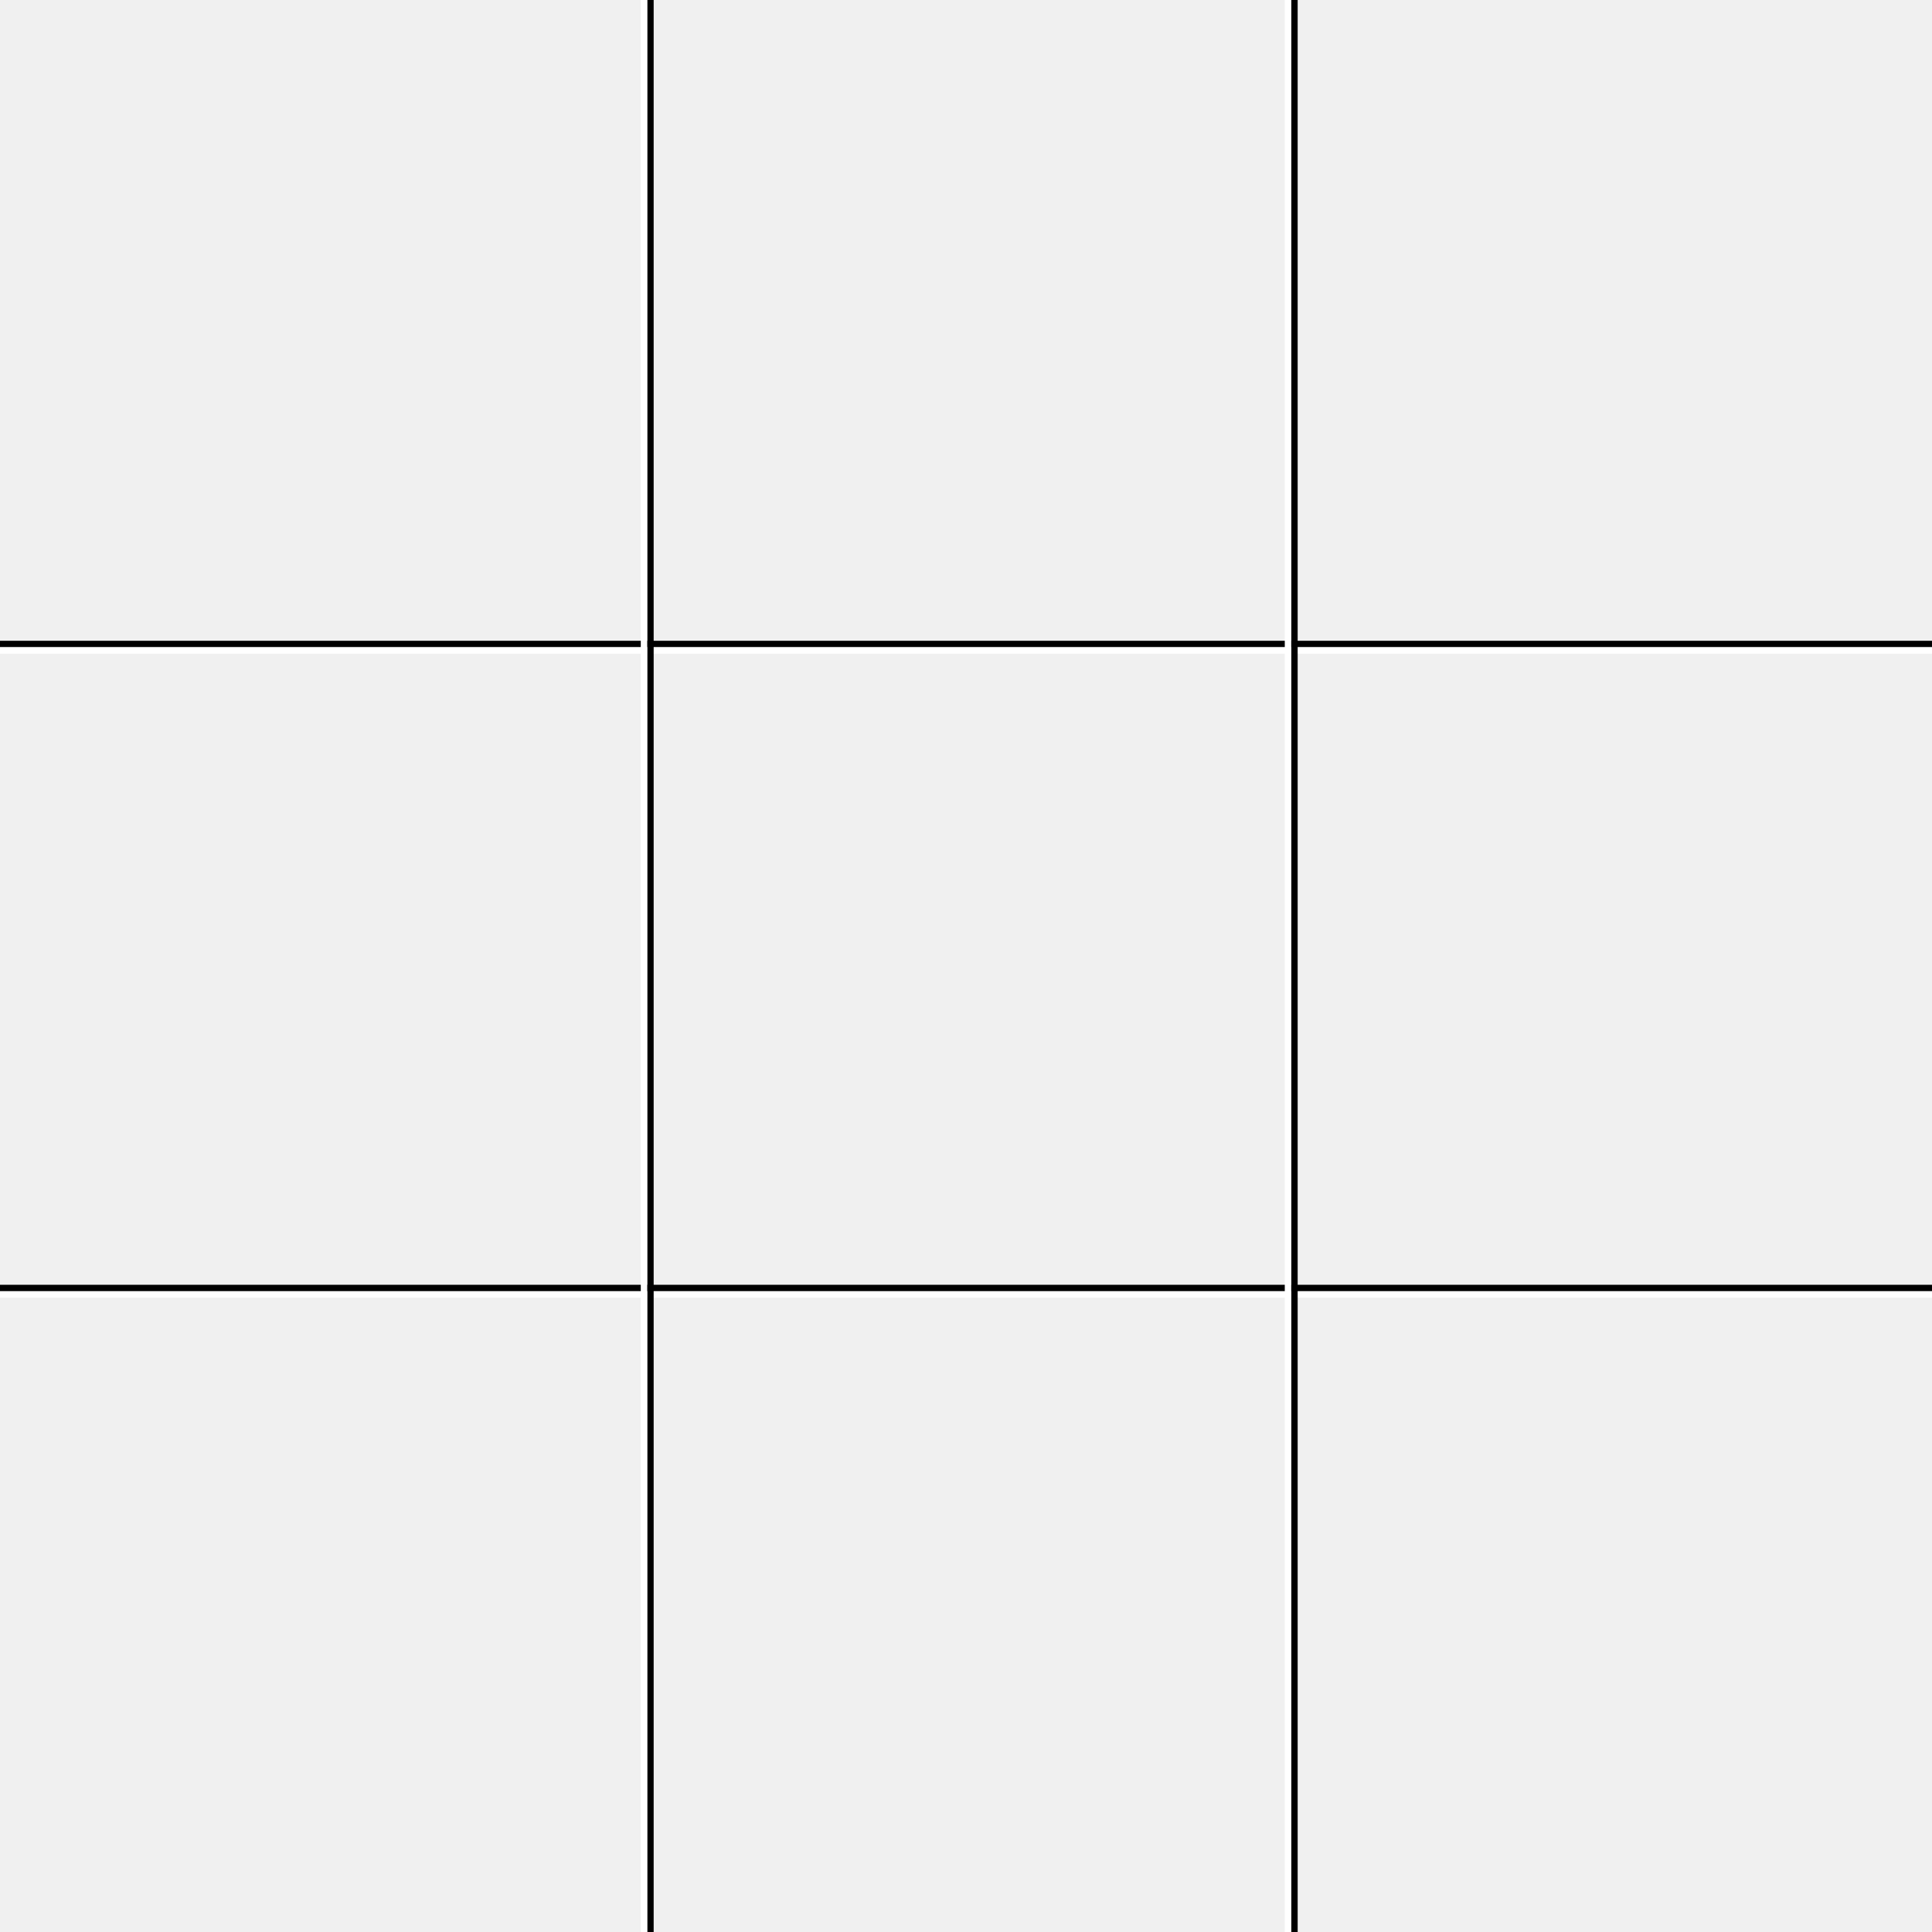
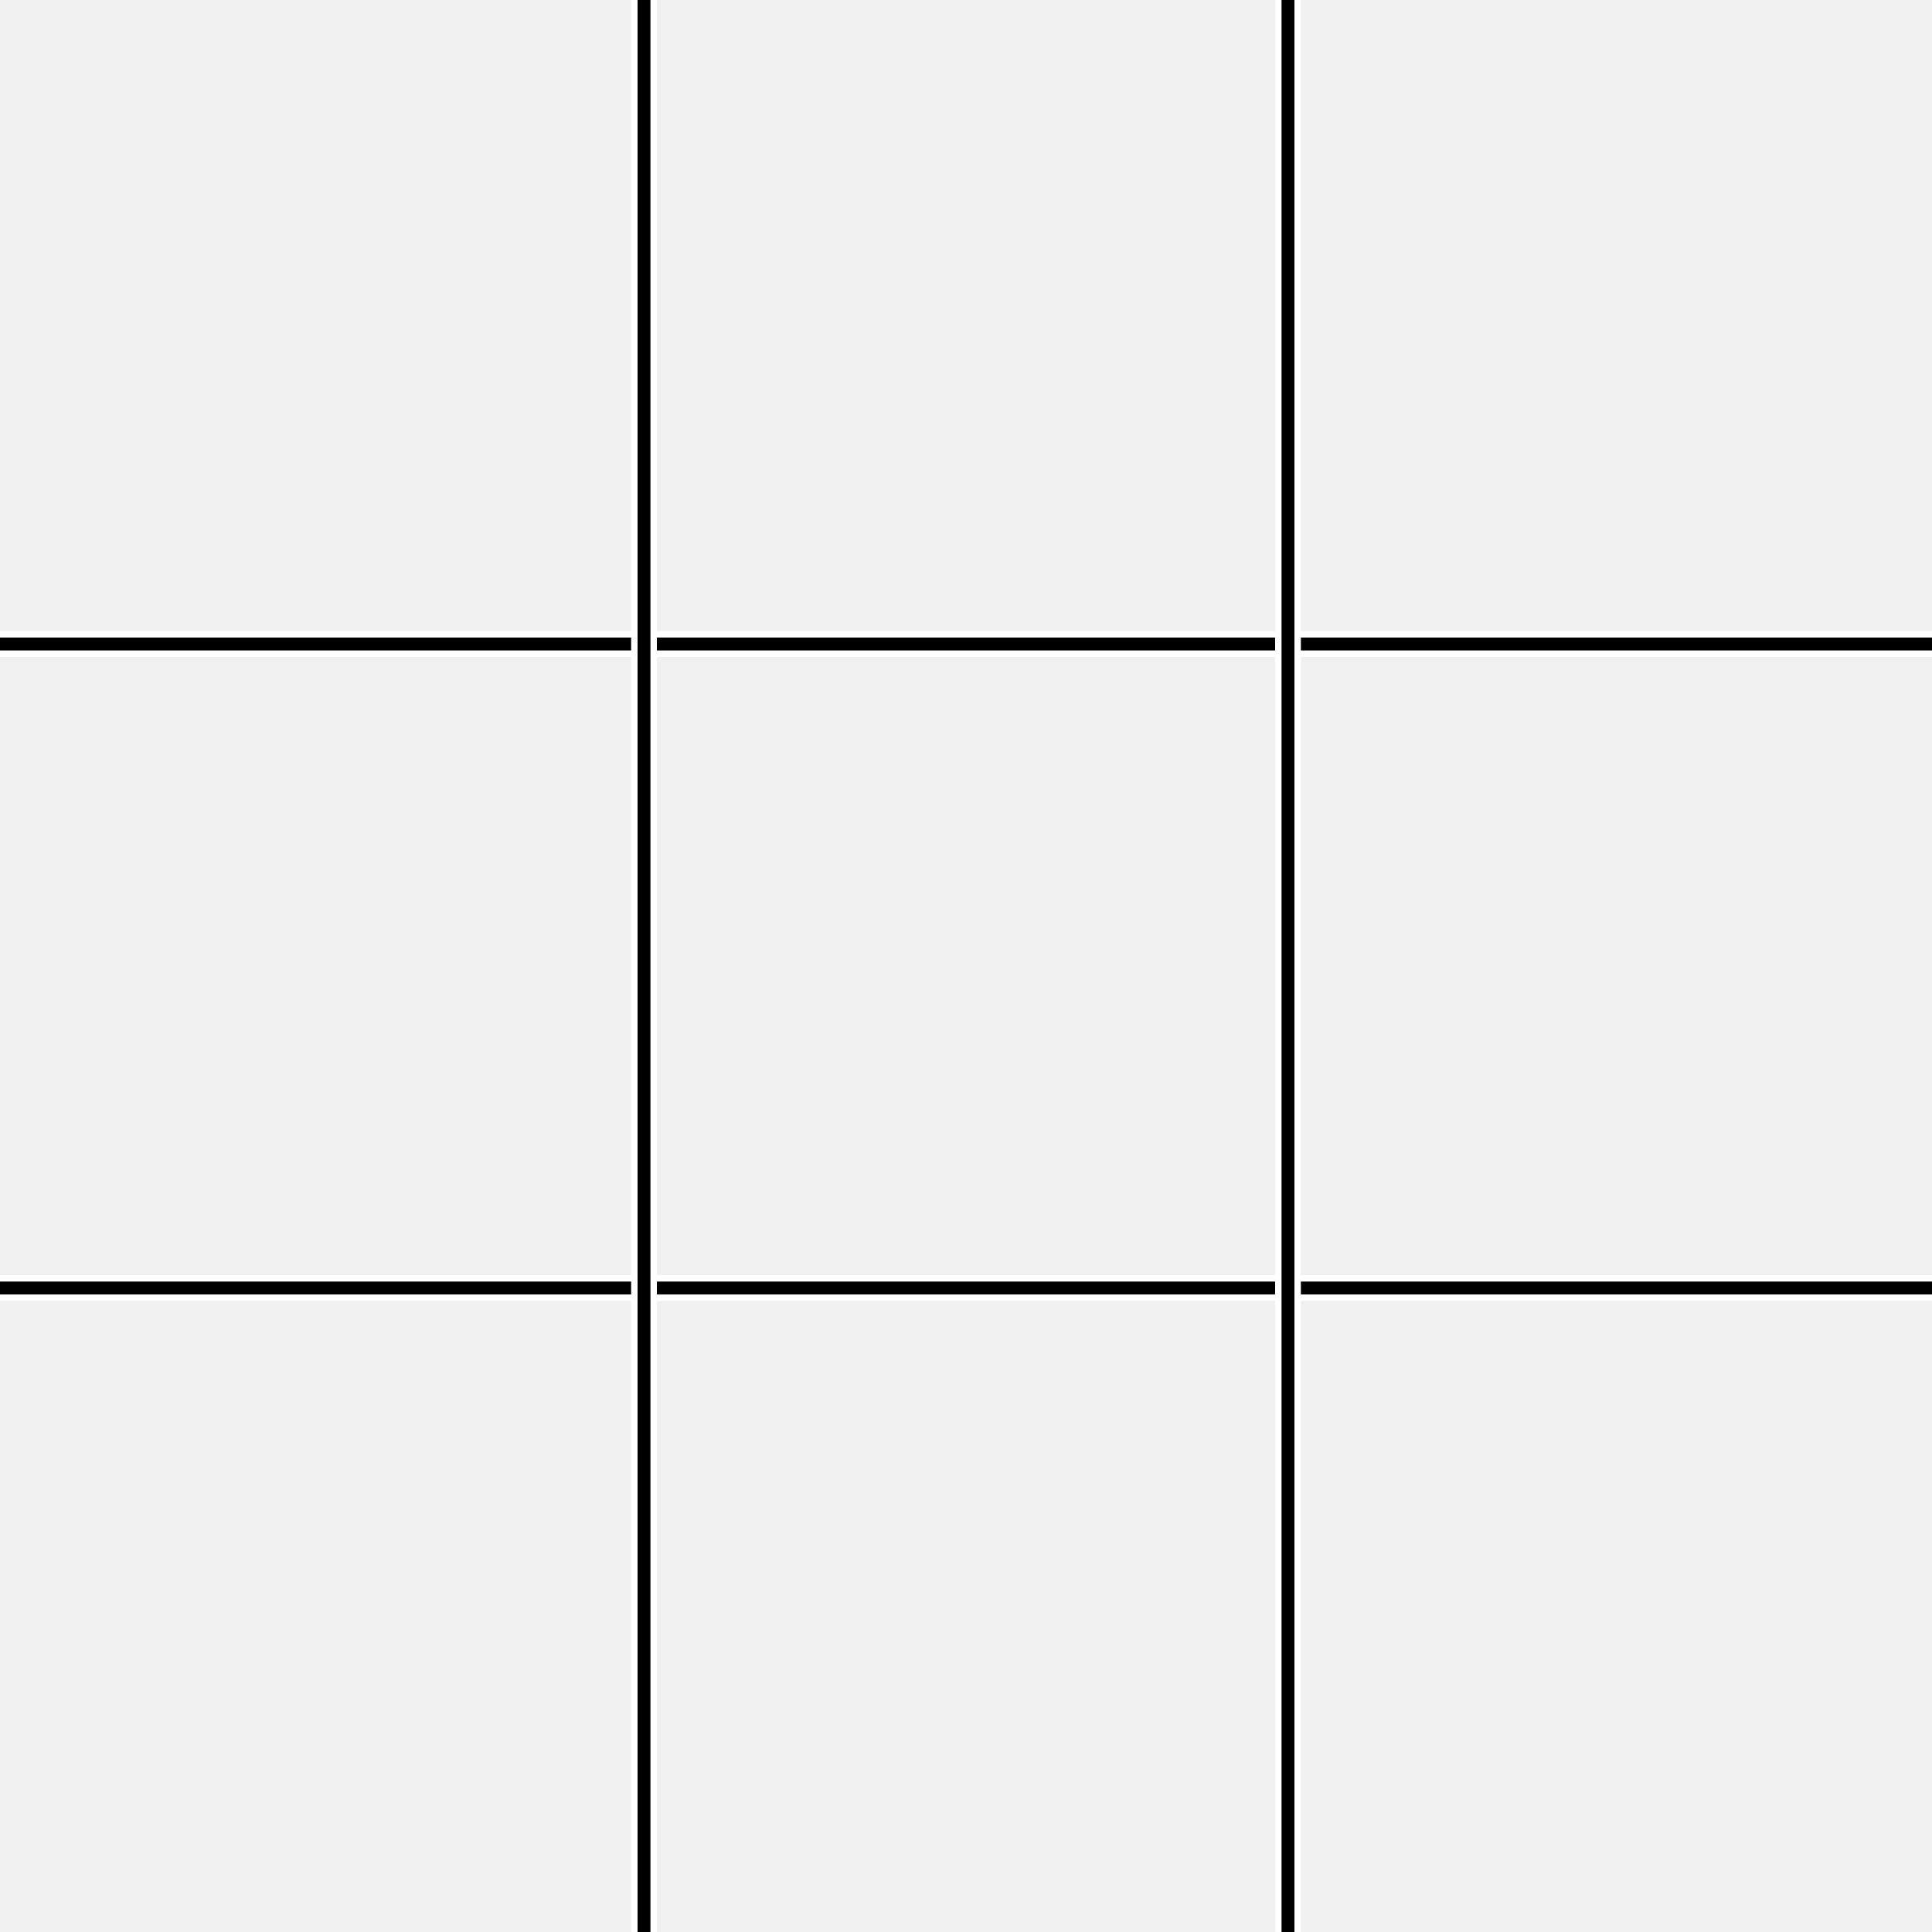
- <svg xmlns="http://www.w3.org/2000/svg" version="1.1" viewBox="0 0 300 300" preserveAspectRatio="none">
+ <svg xmlns="http://www.w3.org/2000/svg" xmlns:xlink="http://www.w3.org/1999/xlink" version="1.1" viewBox="0 0 300 300" preserveAspectRatio="none">
  <defs>
-     <filter id="f1" x="0" y="0" width="100%" height="100%">
-   
-   
-   
- </filter>
+     <g id="horizontal-lines">
+       <polyline vector-effect="non-scaling-stroke" points="0,100 300,100" />
+       <polyline vector-effect="non-scaling-stroke" points="0,200 300,200" />
+     </g>
+     <g id="vertical-lines">
+       <polyline vector-effect="non-scaling-stroke" points="100,0 100,300" />
+       <polyline vector-effect="non-scaling-stroke" points="200,0 200,300" />
+     </g>
  </defs>
-   <line x1="0" y1="100" x2="300" y2="100" style="stroke: black;" />
-   <line x1="0" y1="101" x2="300" y2="101" style="stroke: white;" />
-   <line x1="0" y1="200" x2="300" y2="200" style="stroke: black;" />
-   <line x1="0" y1="201" x2="300" y2="201" style="stroke: white;" />
-   <line x1="101" y1="0" x2="101" y2="300" style="stroke: black;" />
-   <line x1="100" y1="0" x2="100" y2="300" style="stroke: white;" />
-   <line x1="201" y1="0" x2="201" y2="300" style="stroke: black;" />
-   <line x1="200" y1="0" x2="200" y2="300" style="stroke: white;" />
+   <use xlink:href="#horizontal-lines" style="stroke: white; stroke-width: 4" />
+   <use xlink:href="#horizontal-lines" style="stroke: black; stroke-width: 2" />
+   <use xlink:href="#vertical-lines" style="stroke: white; stroke-width: 4" />
+   <use xlink:href="#vertical-lines" style="stroke: black; stroke-width: 2" />
</svg>
